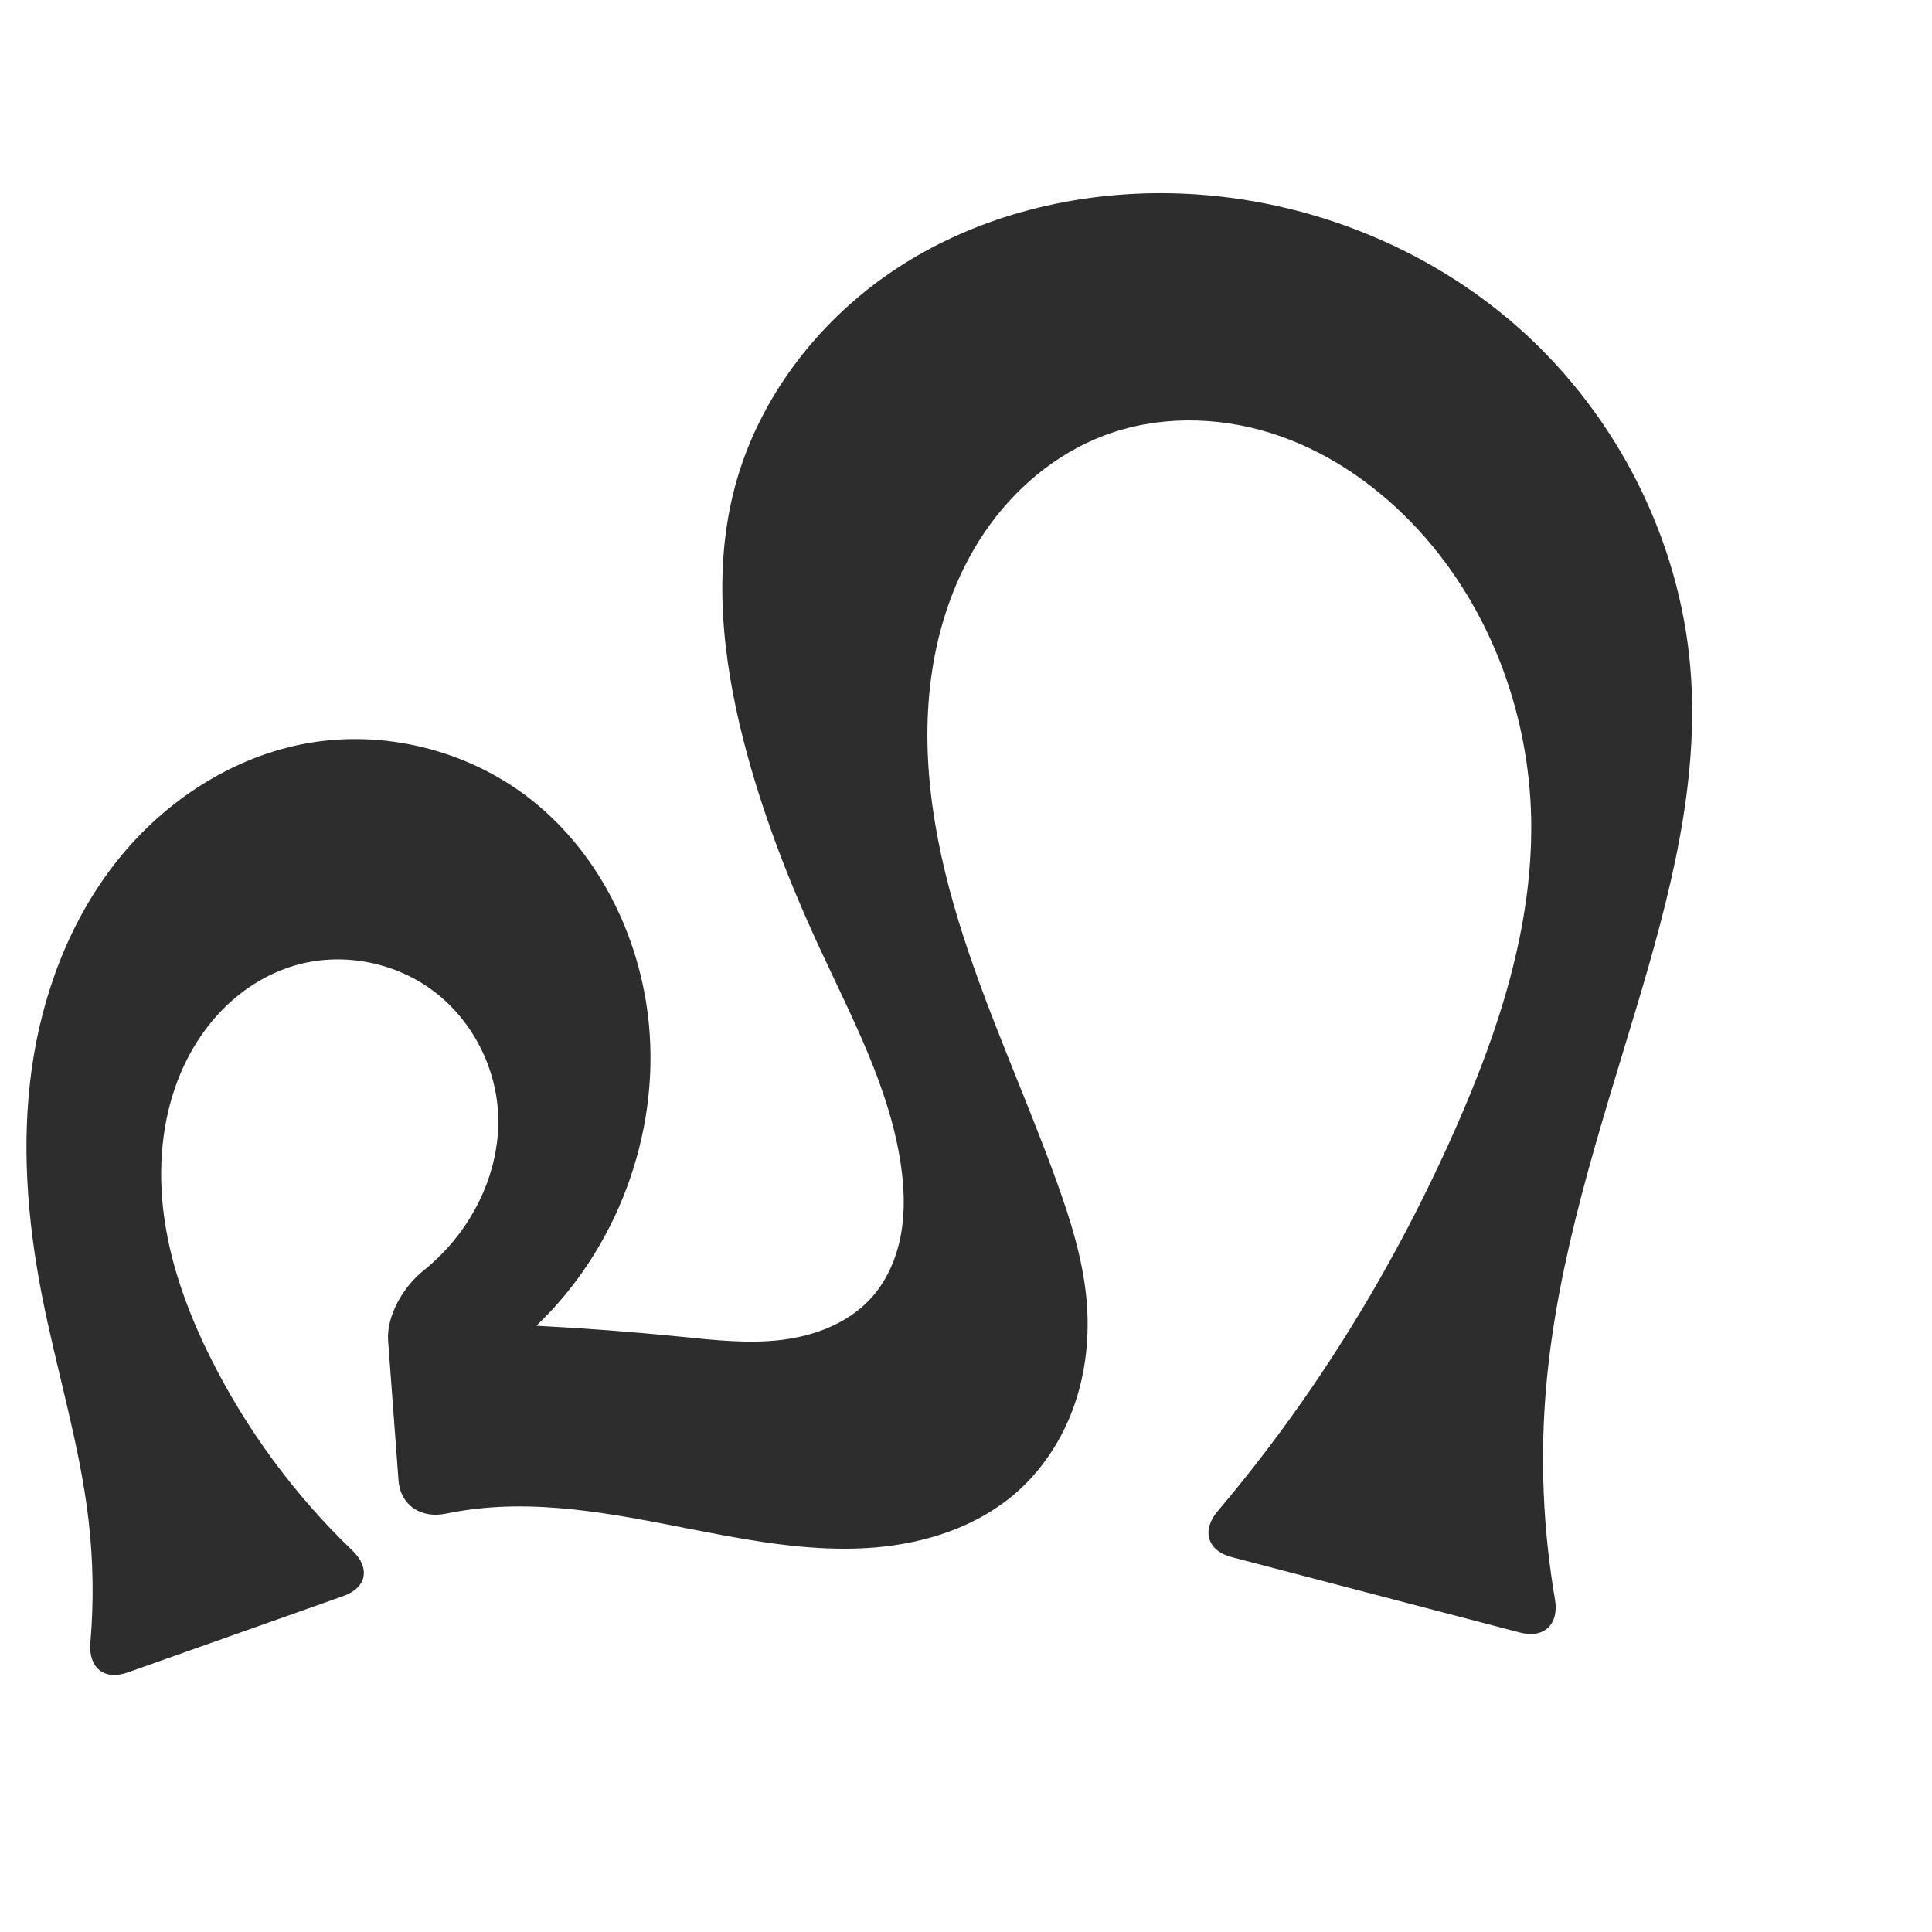
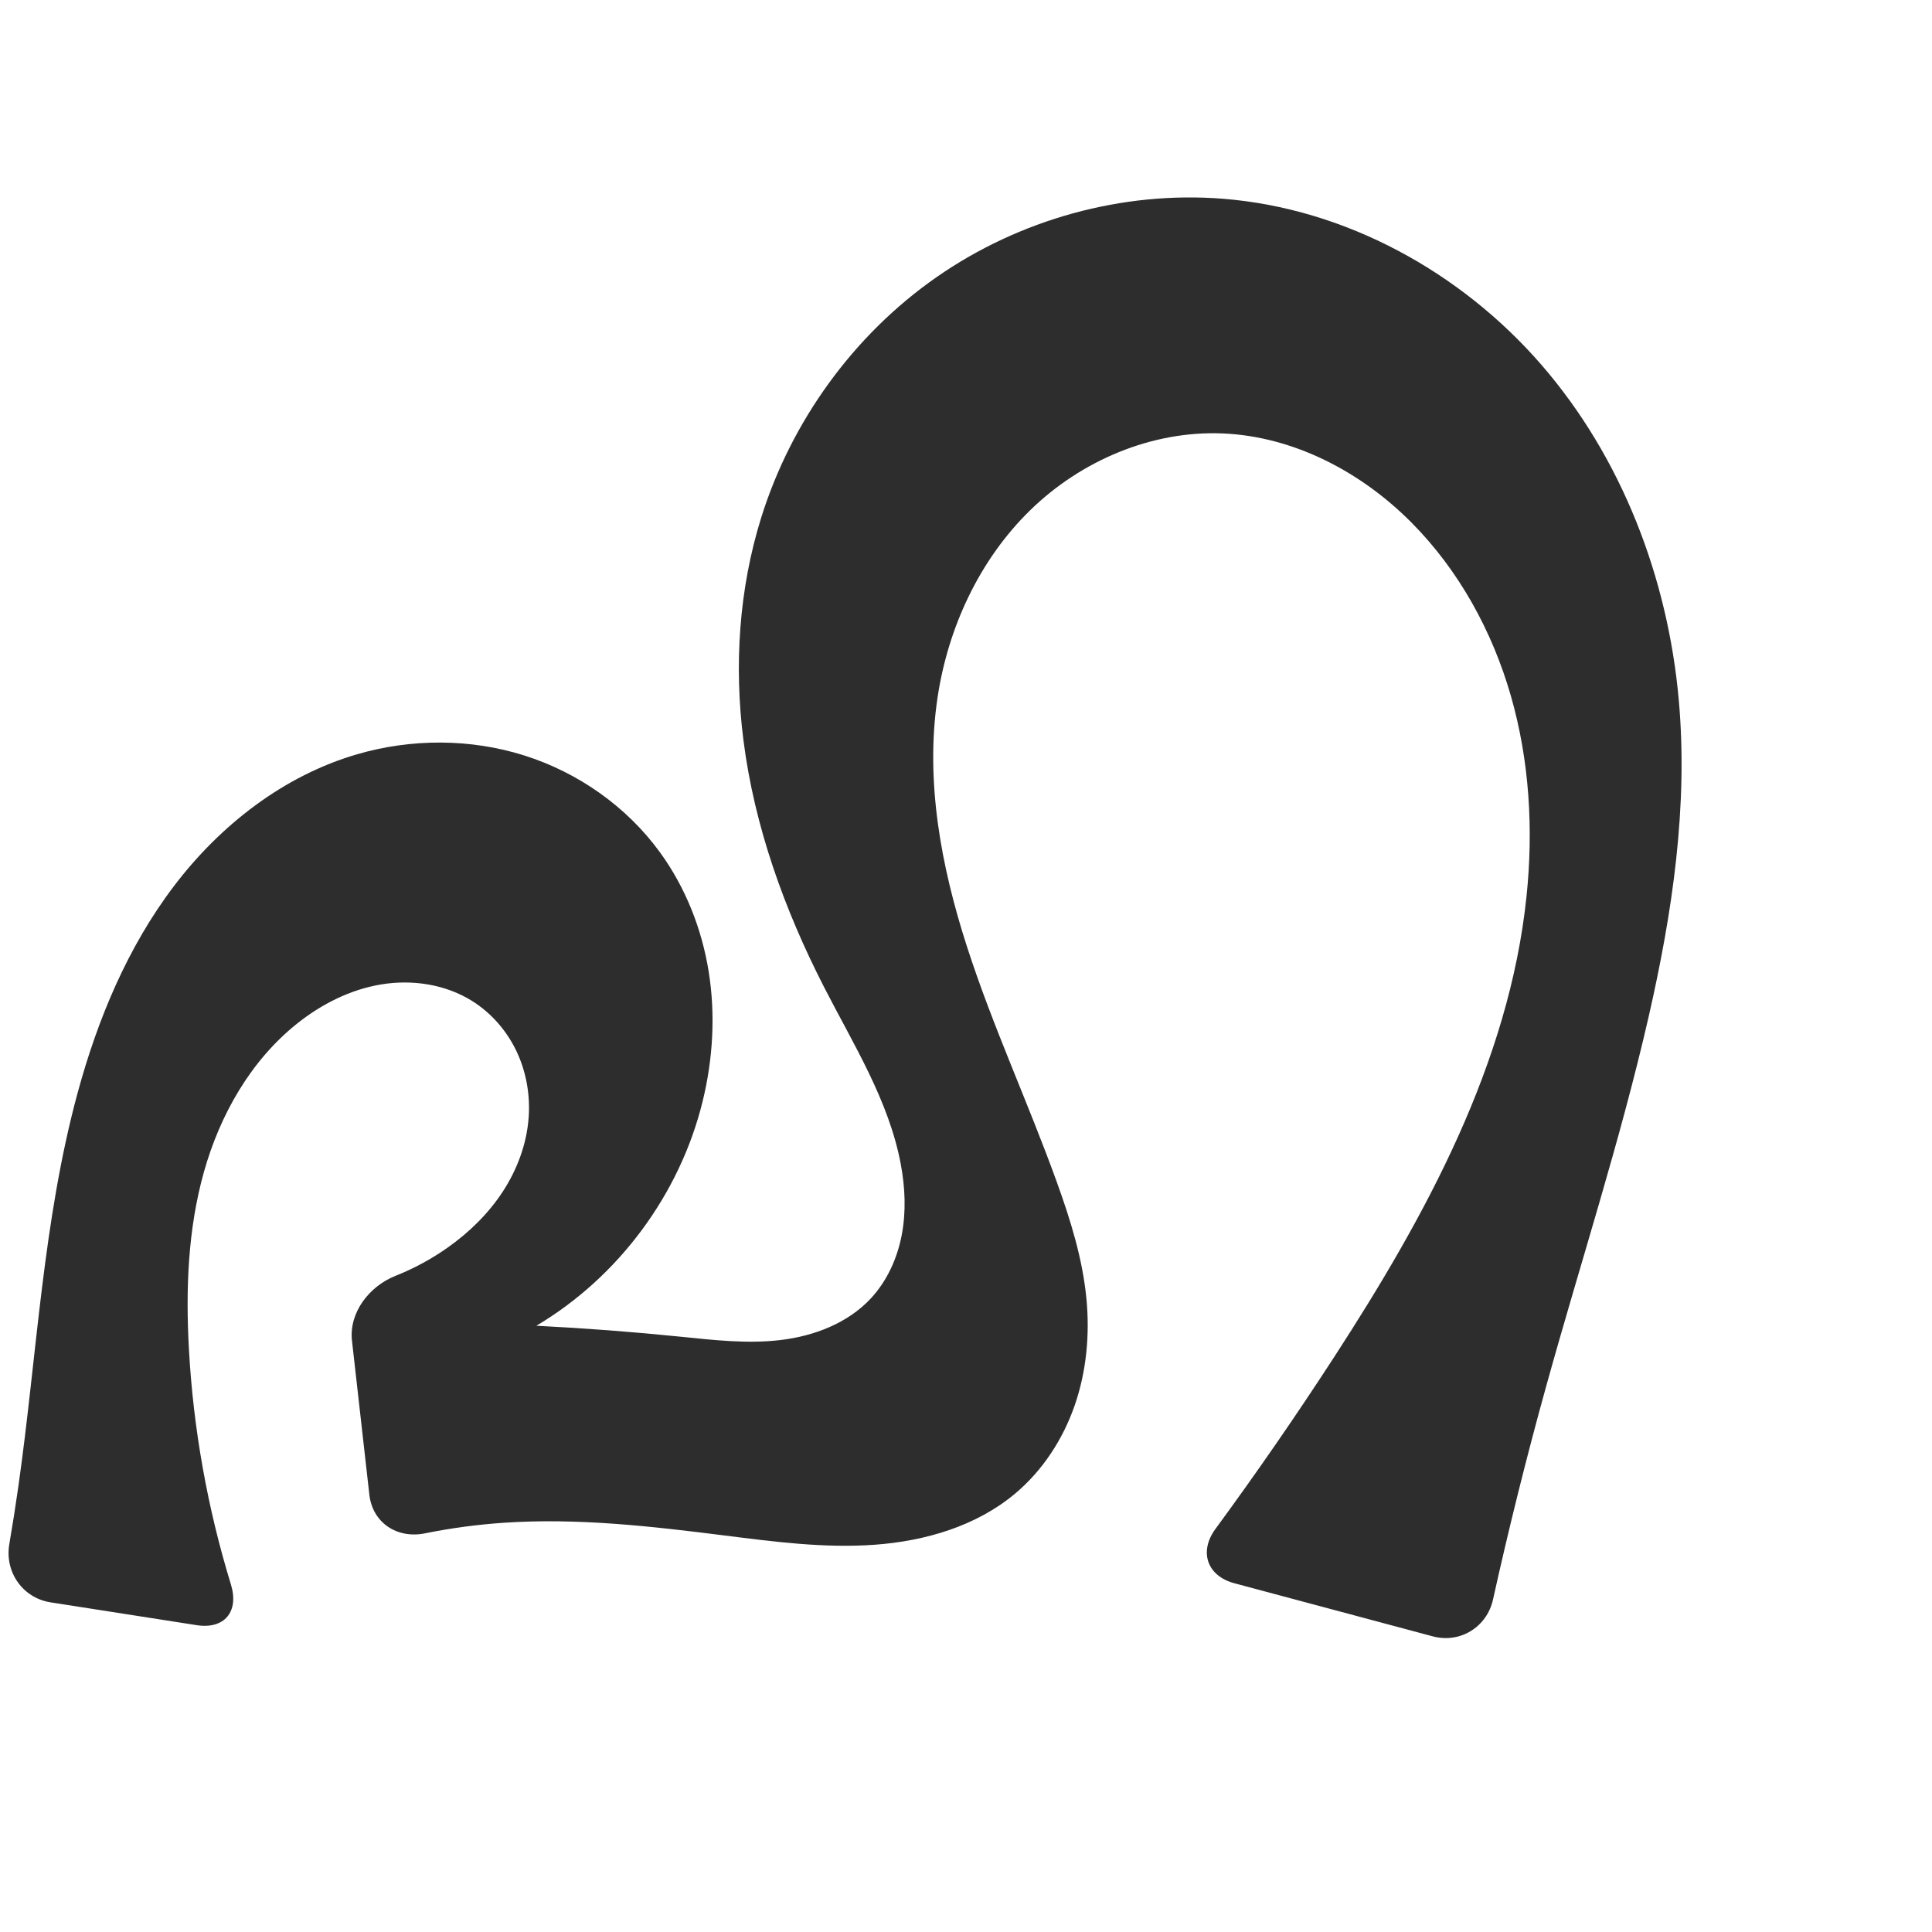
<svg xmlns="http://www.w3.org/2000/svg" xml:space="preserve" width="1000" height="1000" version="1.1" style="clip-rule:evenodd;fill-rule:evenodd;image-rendering:optimizeQuality;shape-rendering:geometricPrecision;text-rendering:geometricPrecision" viewBox="0 0 1000 1000" id="svg10">
  <defs id="defs4">
    <style type="text/css" id="style2">
   
    .fil0 {fill:#EF7F1A;fill-rule:nonzero}
   
  </style>
  </defs>
-   <path id="path856" style="clip-rule:evenodd;fill:#2d2d2d;fill-rule:evenodd;stroke:none;stroke-width:1px;stroke-linecap:butt;stroke-linejoin:miter;stroke-opacity:1;image-rendering:optimizeQuality;shape-rendering:geometricPrecision;text-rendering:geometricPrecision" d="M 177.699,826.111 66.066,865.67 c -12.246,4.34 -20.397,-2.542 -19.284,-15.484 1.812,-21.088 1.5,-42.358 -0.948,-63.382 -4.614,-39.631 -16.701,-77.975 -24.29,-117.145 -7.398,-38.185 -10.499,-77.514 -5.169,-116.043 5.409,-39.103 19.805,-77.387 44.402,-108.263 24.597,-30.875 59.78,-53.906 98.664,-60.713 39.242,-6.869 81.116,3.372 112.951,27.323 36.78,27.672 59.092,72.356 63.483,118.173 5.483,57.207 -16.624,116.437 -58.248,156.062 24.832,1.281 49.633,3.163 74.374,5.644 17.365,1.742 34.883,3.779 52.214,1.73 17.326,-2.048 34.731,-8.62 46.505,-21.496 8.295,-9.071 13.35,-20.807 15.575,-32.895 2.225,-12.089 1.738,-24.549 -0.069,-36.707 C 460.327,562.78 440.844,526.654 424.02,490.22 408.054,455.645 394.225,419.982 384.798,383.084 c -10.896,-42.649 -15.765,-87.975 -4.561,-130.544 12.453,-47.313 44.677,-88.461 85.853,-114.883 41.176,-26.422 90.763,-38.529 139.679,-37.629 66.588,1.225 132.665,26.665 182.101,71.293 49.435,44.628 81.593,108.216 87.074,174.589 4.883,59.138 -10.642,117.915 -27.662,174.761 -19.377,64.718 -41.017,129.46 -46.955,196.755 -3.248,36.809 -1.71,74.035 4.529,110.456 2.194,12.804 -5.583,20.4 -18.152,17.111 L 637.5,805.955 c -12.569,-3.289 -15.693,-13.769 -7.304,-23.69 17.159,-20.293 33.297,-41.45 48.331,-63.365 29.091,-42.406 54.027,-87.633 74.811,-134.672 22.394,-50.684 40.187,-104.775 39.199,-160.177 -1.008,-56.522 -22.661,-112.979 -61.977,-153.6 -20.29,-20.964 -45.276,-37.735 -73.132,-46.409 -27.855,-8.674 -58.625,-8.938 -85.917,1.374 -25.221,9.53 -46.746,27.787 -61.888,50.095 -15.142,22.307 -24.077,48.516 -27.667,75.237 -6.044,44.986 2.748,90.8 16.704,133.992 13.957,43.191 33.03,84.546 48.408,127.252 7.038,19.547 13.341,39.565 15.271,60.251 1.728,18.519 -0.137,37.455 -6.265,55.016 -6.128,17.561 -16.586,33.705 -30.678,45.845 -19.939,17.178 -46.262,25.666 -72.489,27.857 -26.227,2.191 -52.584,-1.497 -78.464,-6.278 -41.275,-7.624 -82.88,-18.104 -124.66,-14.08 -6.41,0.617 -12.787,1.577 -19.096,2.871 -12.718,2.609 -23.458,-4.301 -24.422,-17.257 l -5.374,-72.159 c -0.965,-12.956 7.899,-28.028 18.01,-36.148 4.664,-3.746 9.026,-7.866 13.025,-12.315 17.095,-19.02 27.363,-44.594 25.832,-70.122 -1.489,-24.821 -14.418,-48.798 -34.557,-63.384 -20.139,-14.586 -47.135,-19.375 -70.959,-12.255 -13.347,3.989 -25.557,11.497 -35.54,21.212 -9.984,9.715 -17.766,21.601 -23.207,34.425 -9.986,23.534 -12.028,49.974 -8.422,75.283 3.606,25.309 12.662,49.593 24.099,72.457 18.489,36.964 43.391,70.703 73.209,99.319 9.372,8.994 7.566,19.24 -4.68,23.58 z" />
+   <path id="path856" style="clip-rule:evenodd;fill:#2d2d2d;fill-rule:evenodd;stroke:none;stroke-width:1px;stroke-linecap:butt;stroke-linejoin:miter;stroke-opacity:1;image-rendering:optimizeQuality;shape-rendering:geometricPrecision;text-rendering:geometricPrecision" d="M 101.76,841.174 26.205,829.381 C 11.732,827.123 2.343,813.648 4.822,799.212 6.514,789.361 8.064,779.486 9.471,769.591 19.157,701.465 22.143,632.054 40.18,565.649 50.563,527.425 66.108,490.154 90.059,458.607 c 23.951,-31.547 56.797,-57.15 94.83,-68.213 28.08,-8.168 58.58,-8.165 86.468,0.637 27.888,8.802 53.011,26.458 70.218,50.105 13.238,18.193 21.726,39.702 25.266,61.922 3.54,22.22 2.191,45.126 -3.159,66.981 -11.764,48.063 -43.505,90.907 -86.057,116.162 24.834,1.257 49.636,3.139 74.374,5.644 17.364,1.758 34.887,3.823 52.214,1.73 17.308,-2.091 34.621,-8.739 46.505,-21.496 8.407,-9.025 13.696,-20.706 16.015,-32.82 2.319,-12.114 1.769,-24.66 -0.509,-36.782 -6.17,-32.83 -24.463,-61.842 -39.696,-91.572 -20.541,-40.09 -36.049,-83.132 -41.732,-127.818 -4.896,-38.498 -2.363,-78.121 9.203,-115.165 15.579,-49.897 47.831,-94.545 90.711,-124.44 42.88,-29.895 96.175,-44.735 148.285,-40.608 63.341,5.017 123.175,37.907 164.804,85.911 41.629,48.003 65.469,110.225 71.134,173.512 4.913,54.888 -3.302,110.171 -15.586,163.891 -14.748,64.496 -35.343,127.486 -53.022,191.242 -10.142,36.575 -19.327,73.414 -27.543,110.469 -3.171,14.3 -17.054,22.858 -31.204,19.07 l -102.669,-27.48 c -14.15,-3.787 -18.446,-16.32 -9.781,-28.13 21.318,-29.055 41.803,-58.721 61.423,-88.949 47.345,-72.946 90.557,-151.947 99.57,-238.442 3.615,-34.692 1.543,-70.157 -8.068,-103.687 -9.611,-33.53 -26.916,-65.078 -51.494,-89.827 -25.989,-26.169 -60.901,-44.586 -97.752,-46.109 -36.706,-1.518 -73.258,14.076 -99.557,39.728 -26.299,25.652 -42.57,60.731 -47.992,97.066 -6.433,43.111 1.823,87.22 15.203,128.704 13.38,41.484 31.826,81.147 46.606,122.153 7.044,19.544 13.292,39.571 15.271,60.251 1.775,18.54 0.031,37.514 -6.058,55.115 -6.089,17.601 -16.61,33.784 -30.885,45.747 -20.08,16.827 -46.518,24.551 -72.648,26.448 -26.13,1.897 -52.313,-1.591 -78.306,-4.868 -37.681,-4.75 -75.671,-9.079 -113.564,-6.52 -13.762,0.929 -27.462,2.769 -40.982,5.498 -14.354,2.897 -27.077,-5.462 -28.719,-20.017 l -8.988,-79.68 c -1.642,-14.556 8.908,-28.185 22.497,-33.586 9.623,-3.825 18.793,-8.79 27.239,-14.783 11.047,-7.839 20.904,-17.477 28.31,-28.819 7.405,-11.342 12.306,-24.424 13.363,-37.928 0.925,-11.823 -1.134,-23.906 -6.206,-34.626 -5.072,-10.72 -13.176,-20.032 -23.258,-26.275 -13.757,-8.519 -30.787,-11.054 -46.754,-8.432 -15.967,2.622 -30.888,10.157 -43.543,20.241 -24.049,19.162 -39.975,47.234 -48.286,76.838 -8.312,29.604 -9.459,60.795 -7.776,91.498 2.267,41.358 9.6,82.434 21.752,122.03 4.297,14.002 -3.294,23.31 -17.767,21.051 z" />
</svg>
